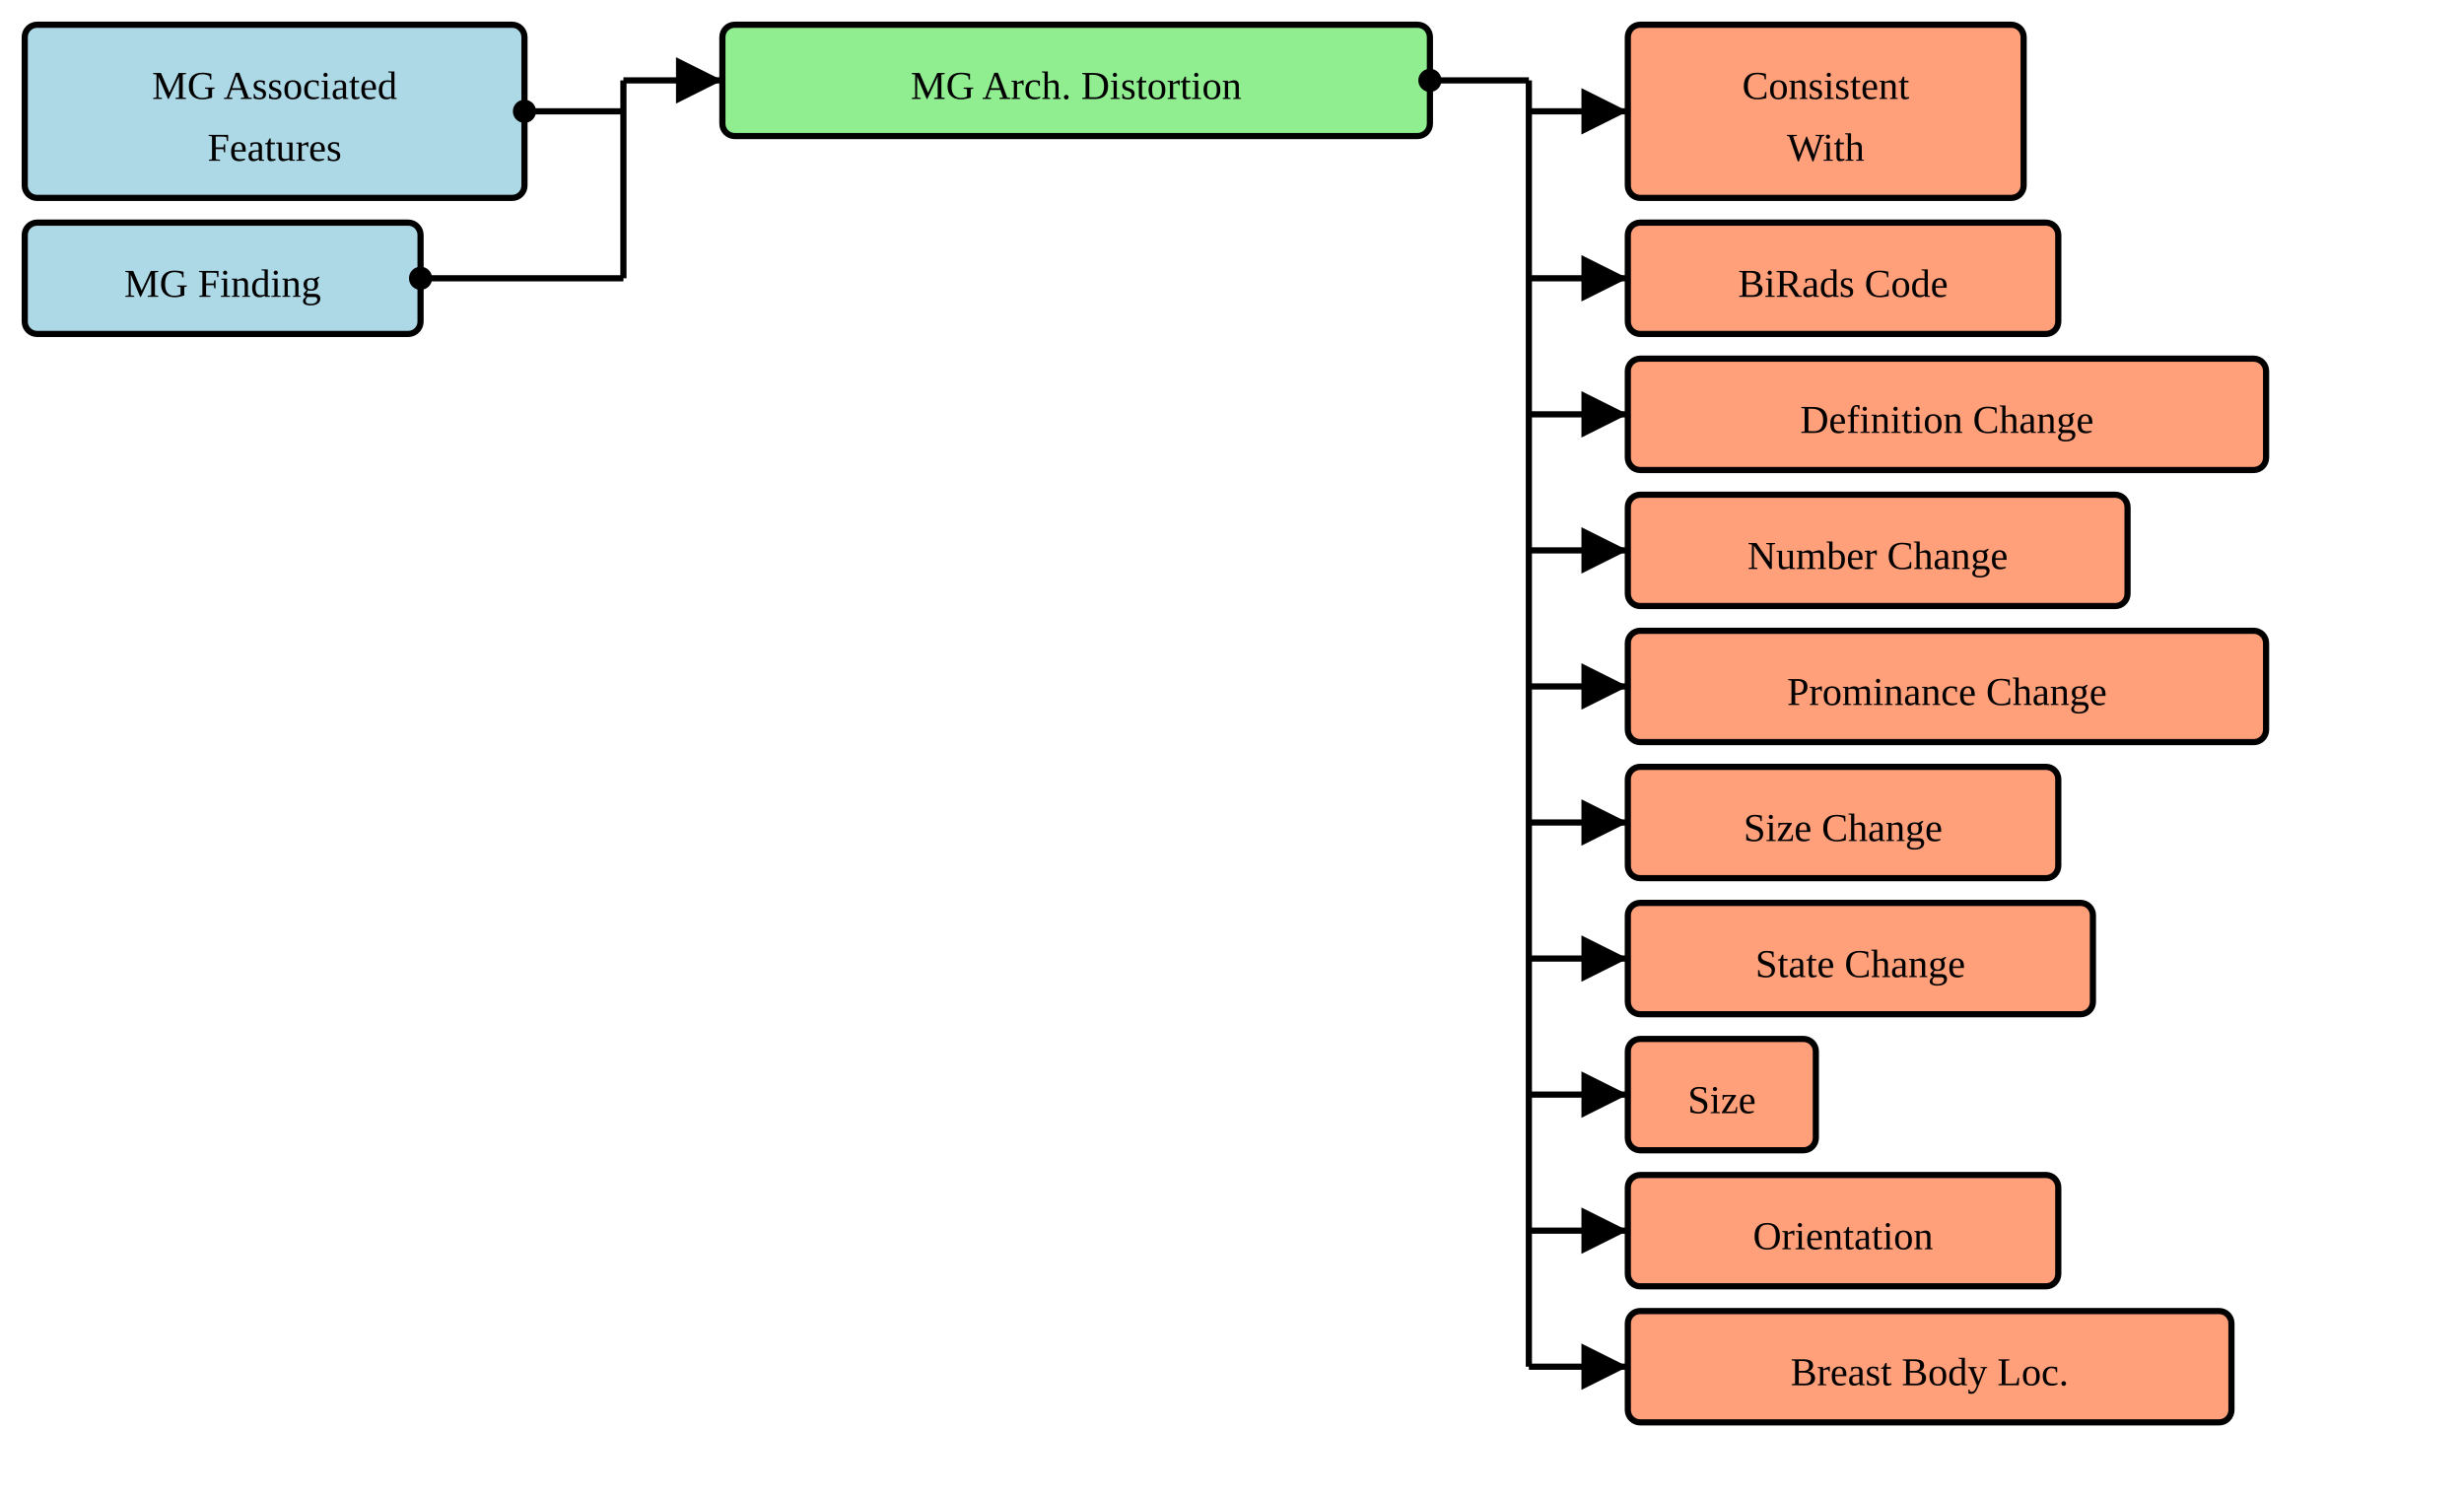
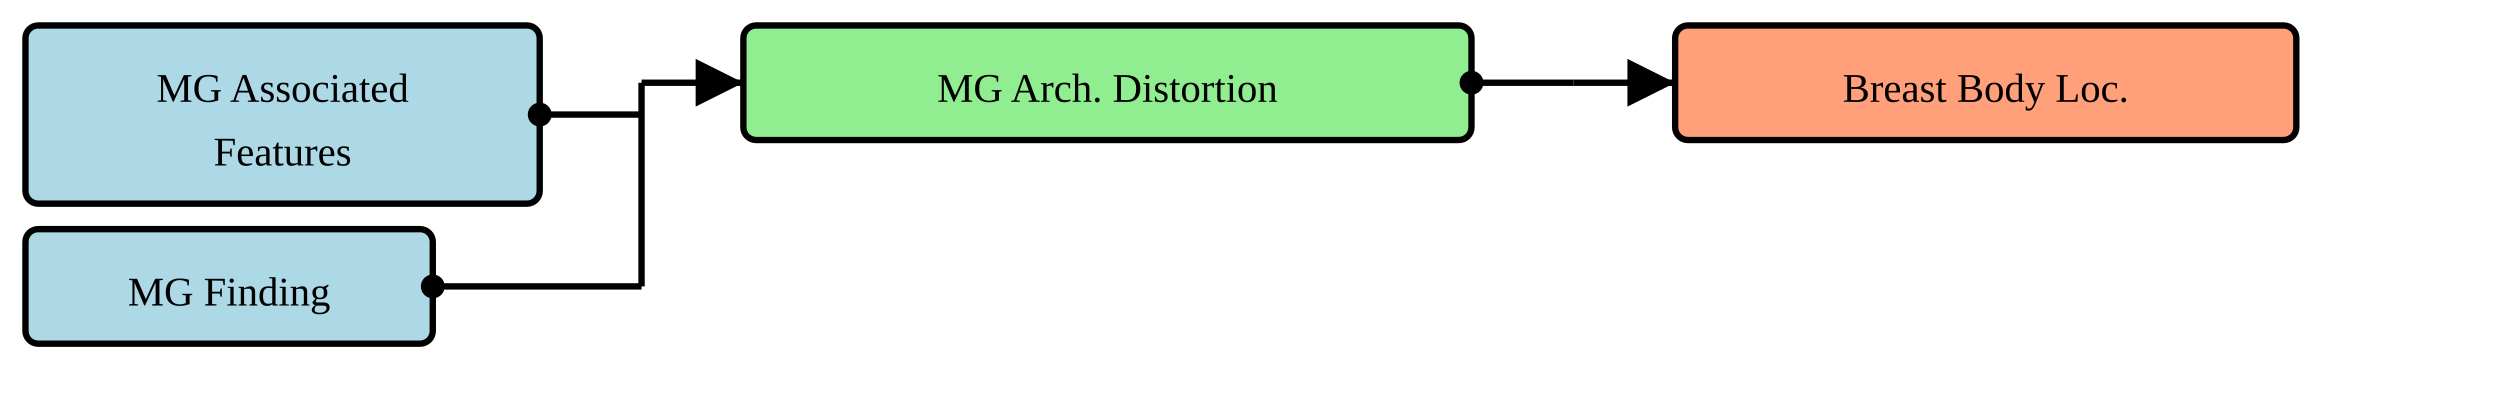
- <svg xmlns="http://www.w3.org/2000/svg" version="1.1" width="747" height="453.75">
+ <svg xmlns="http://www.w3.org/2000/svg" version="1.1" width="736.5" height="116.25">
  <defs>
    <marker id="arrowStart" markerWidth="3.75" markerHeight="3.75" markerUnits="px" refX="1.875" refY="1.875">
      <circle fill="Black" stroke-width="0" cx="1.875" cy="1.875" r="1.875" />
    </marker>
    <marker id="arrowEnd" markerWidth="7.5" markerHeight="7.5" markerUnits="px" refX="7.5" refY="3.75">
      <polygon fill="Black" stroke-width="0" points="0 0 7.5 3.75 0 7.5" />
    </marker>
  </defs>
  <g>
    <g transform="translate(7.5 7.5)">
      <rect fill="LightBlue" stroke="Black" stroke-width="1.875" x="0" y="0" width="151.5" height="52.5" rx="3.75" ry="3.75" />
      <a href="./StructureDefinition-MGAssociatedFeatures.html" target="_blank">
        <text x="75.75" y="22.5" text-anchor="middle">MG Associated</text>
      </a>
      <a href="./StructureDefinition-MGAssociatedFeatures.html" target="_blank">
        <text x="75.75" y="41.25" text-anchor="middle">Features</text>
      </a>
    </g>
    <g transform="translate(7.5 67.5)">
      <rect fill="LightBlue" stroke="Black" stroke-width="1.875" x="0" y="0" width="120" height="33.75" rx="3.75" ry="3.75" />
      <a href="./StructureDefinition-MGFinding.html" target="_blank">
        <text x="60" y="22.5" text-anchor="middle">MG Finding</text>
      </a>
    </g>
    <line stroke="Black" stroke-width="1.875" marker-end="url(#arrowEnd)" x1="189" y1="24.375" x2="219" y2="24.375" />
    <line stroke="Black" stroke-width="1.875" marker-start="url(#arrowStart)" x1="159" y1="33.75" x2="189" y2="33.75" />
    <line stroke="Black" stroke-width="1.875" marker-start="url(#arrowStart)" x1="127.5" y1="84.375" x2="189" y2="84.375" />
    <line stroke="Black" stroke-width="1.875" x1="189" y1="24.375" x2="189" y2="84.375" />
  </g>
  <g>
    <g transform="translate(219 7.5)">
      <rect fill="LightGreen" stroke="Black" stroke-width="1.875" x="0" y="0" width="214.5" height="33.75" rx="3.75" ry="3.75" />
      <text x="107.25" y="22.5" text-anchor="middle">MG Arch. Distortion</text>
    </g>
-     <line stroke="Black" stroke-width="1.875" marker-end="url(#arrowEnd)" x1="463.5" y1="33.75" x2="493.5" y2="33.75" />
-     <line stroke="Black" stroke-width="1.875" marker-end="url(#arrowEnd)" x1="463.5" y1="84.375" x2="493.5" y2="84.375" />
-     <line stroke="Black" stroke-width="1.875" marker-end="url(#arrowEnd)" x1="463.5" y1="125.625" x2="493.5" y2="125.625" />
-     <line stroke="Black" stroke-width="1.875" marker-end="url(#arrowEnd)" x1="463.5" y1="166.875" x2="493.5" y2="166.875" />
-     <line stroke="Black" stroke-width="1.875" marker-end="url(#arrowEnd)" x1="463.5" y1="208.125" x2="493.5" y2="208.125" />
-     <line stroke="Black" stroke-width="1.875" marker-end="url(#arrowEnd)" x1="463.5" y1="249.375" x2="493.5" y2="249.375" />
-     <line stroke="Black" stroke-width="1.875" marker-end="url(#arrowEnd)" x1="463.5" y1="290.625" x2="493.5" y2="290.625" />
-     <line stroke="Black" stroke-width="1.875" marker-end="url(#arrowEnd)" x1="463.5" y1="331.875" x2="493.5" y2="331.875" />
-     <line stroke="Black" stroke-width="1.875" marker-end="url(#arrowEnd)" x1="463.5" y1="373.125" x2="493.5" y2="373.125" />
-     <line stroke="Black" stroke-width="1.875" marker-end="url(#arrowEnd)" x1="463.5" y1="414.375" x2="493.5" y2="414.375" />
+     <line stroke="Black" stroke-width="1.875" marker-end="url(#arrowEnd)" x1="463.5" y1="24.375" x2="493.5" y2="24.375" />
    <line stroke="Black" stroke-width="1.875" marker-start="url(#arrowStart)" x1="433.5" y1="24.375" x2="463.5" y2="24.375" />
-     <line stroke="Black" stroke-width="1.875" x1="463.5" y1="24.375" x2="463.5" y2="414.375" />
+     <line stroke="Black" stroke-width="1.875" x1="463.5" y1="24.375" x2="463.5" y2="24.375" />
  </g>
  <g>
    <g transform="translate(493.5 7.5)">
-       <rect fill="LightSalmon" stroke="Black" stroke-width="1.875" x="0" y="0" width="120" height="52.5" rx="3.75" ry="3.75" />
-       <a href="./StructureDefinition-ConsistentWith.html" target="_blank">
-         <text x="60" y="22.5" text-anchor="middle">Consistent</text>
-       </a>
-       <a href="./StructureDefinition-ConsistentWith.html" target="_blank">
-         <text x="60" y="41.25" text-anchor="middle">With</text>
-       </a>
-     </g>
-     <g transform="translate(493.5 67.5)">
-       <rect fill="LightSalmon" stroke="Black" stroke-width="1.875" x="0" y="0" width="130.5" height="33.75" rx="3.75" ry="3.75" />
-       <a href="./StructureDefinition-BiRadsAssessmentCategory.html" target="_blank">
-         <text x="65.25" y="22.5" text-anchor="middle">BiRads Code</text>
-       </a>
-     </g>
-     <g transform="translate(493.5 108.75)">
-       <rect fill="LightSalmon" stroke="Black" stroke-width="1.875" x="0" y="0" width="193.5" height="33.75" rx="3.75" ry="3.75" />
-       <a href="./StructureDefinition-ObservedChangeInDefinition.html" target="_blank">
-         <text x="96.75" y="22.5" text-anchor="middle">Definition Change</text>
-       </a>
-     </g>
-     <g transform="translate(493.5 150)">
-       <rect fill="LightSalmon" stroke="Black" stroke-width="1.875" x="0" y="0" width="151.5" height="33.75" rx="3.75" ry="3.75" />
-       <a href="./StructureDefinition-ObservedChangeInNumber.html" target="_blank">
-         <text x="75.75" y="22.5" text-anchor="middle">Number Change</text>
-       </a>
-     </g>
-     <g transform="translate(493.5 191.25)">
-       <rect fill="LightSalmon" stroke="Black" stroke-width="1.875" x="0" y="0" width="193.5" height="33.75" rx="3.75" ry="3.75" />
-       <a href="./StructureDefinition-ObservedChangeInProminance.html" target="_blank">
-         <text x="96.75" y="22.5" text-anchor="middle">Prominance Change</text>
-       </a>
-     </g>
-     <g transform="translate(493.5 232.5)">
-       <rect fill="LightSalmon" stroke="Black" stroke-width="1.875" x="0" y="0" width="130.5" height="33.75" rx="3.75" ry="3.75" />
-       <a href="./StructureDefinition-ObservedChangeInSize.html" target="_blank">
-         <text x="65.25" y="22.5" text-anchor="middle">Size Change</text>
-       </a>
-     </g>
-     <g transform="translate(493.5 273.75)">
-       <rect fill="LightSalmon" stroke="Black" stroke-width="1.875" x="0" y="0" width="141" height="33.75" rx="3.75" ry="3.75" />
-       <a href="./StructureDefinition-ObservedChangeInState.html" target="_blank">
-         <text x="70.5" y="22.5" text-anchor="middle">State Change</text>
-       </a>
-     </g>
-     <g transform="translate(493.5 315)">
-       <rect fill="LightSalmon" stroke="Black" stroke-width="1.875" x="0" y="0" width="57" height="33.75" rx="3.75" ry="3.75" />
-       <a href="./StructureDefinition-ObservedSize.html" target="_blank">
-         <text x="28.5" y="22.5" text-anchor="middle">Size</text>
-       </a>
-     </g>
-     <g transform="translate(493.5 356.25)">
-       <rect fill="LightSalmon" stroke="Black" stroke-width="1.875" x="0" y="0" width="130.5" height="33.75" rx="3.75" ry="3.75" />
-       <a href="./StructureDefinition-Orientation.html" target="_blank">
-         <text x="65.25" y="22.5" text-anchor="middle">Orientation</text>
-       </a>
-     </g>
-     <g transform="translate(493.5 397.5)">
      <rect fill="LightSalmon" stroke="Black" stroke-width="1.875" x="0" y="0" width="183" height="33.75" rx="3.75" ry="3.75" />
      <a href="./StructureDefinition-BreastBodyLocationExtension.html" target="_blank">
        <text x="91.5" y="22.5" text-anchor="middle">Breast Body Loc.</text>
      </a>
    </g>
  </g>
</svg>
